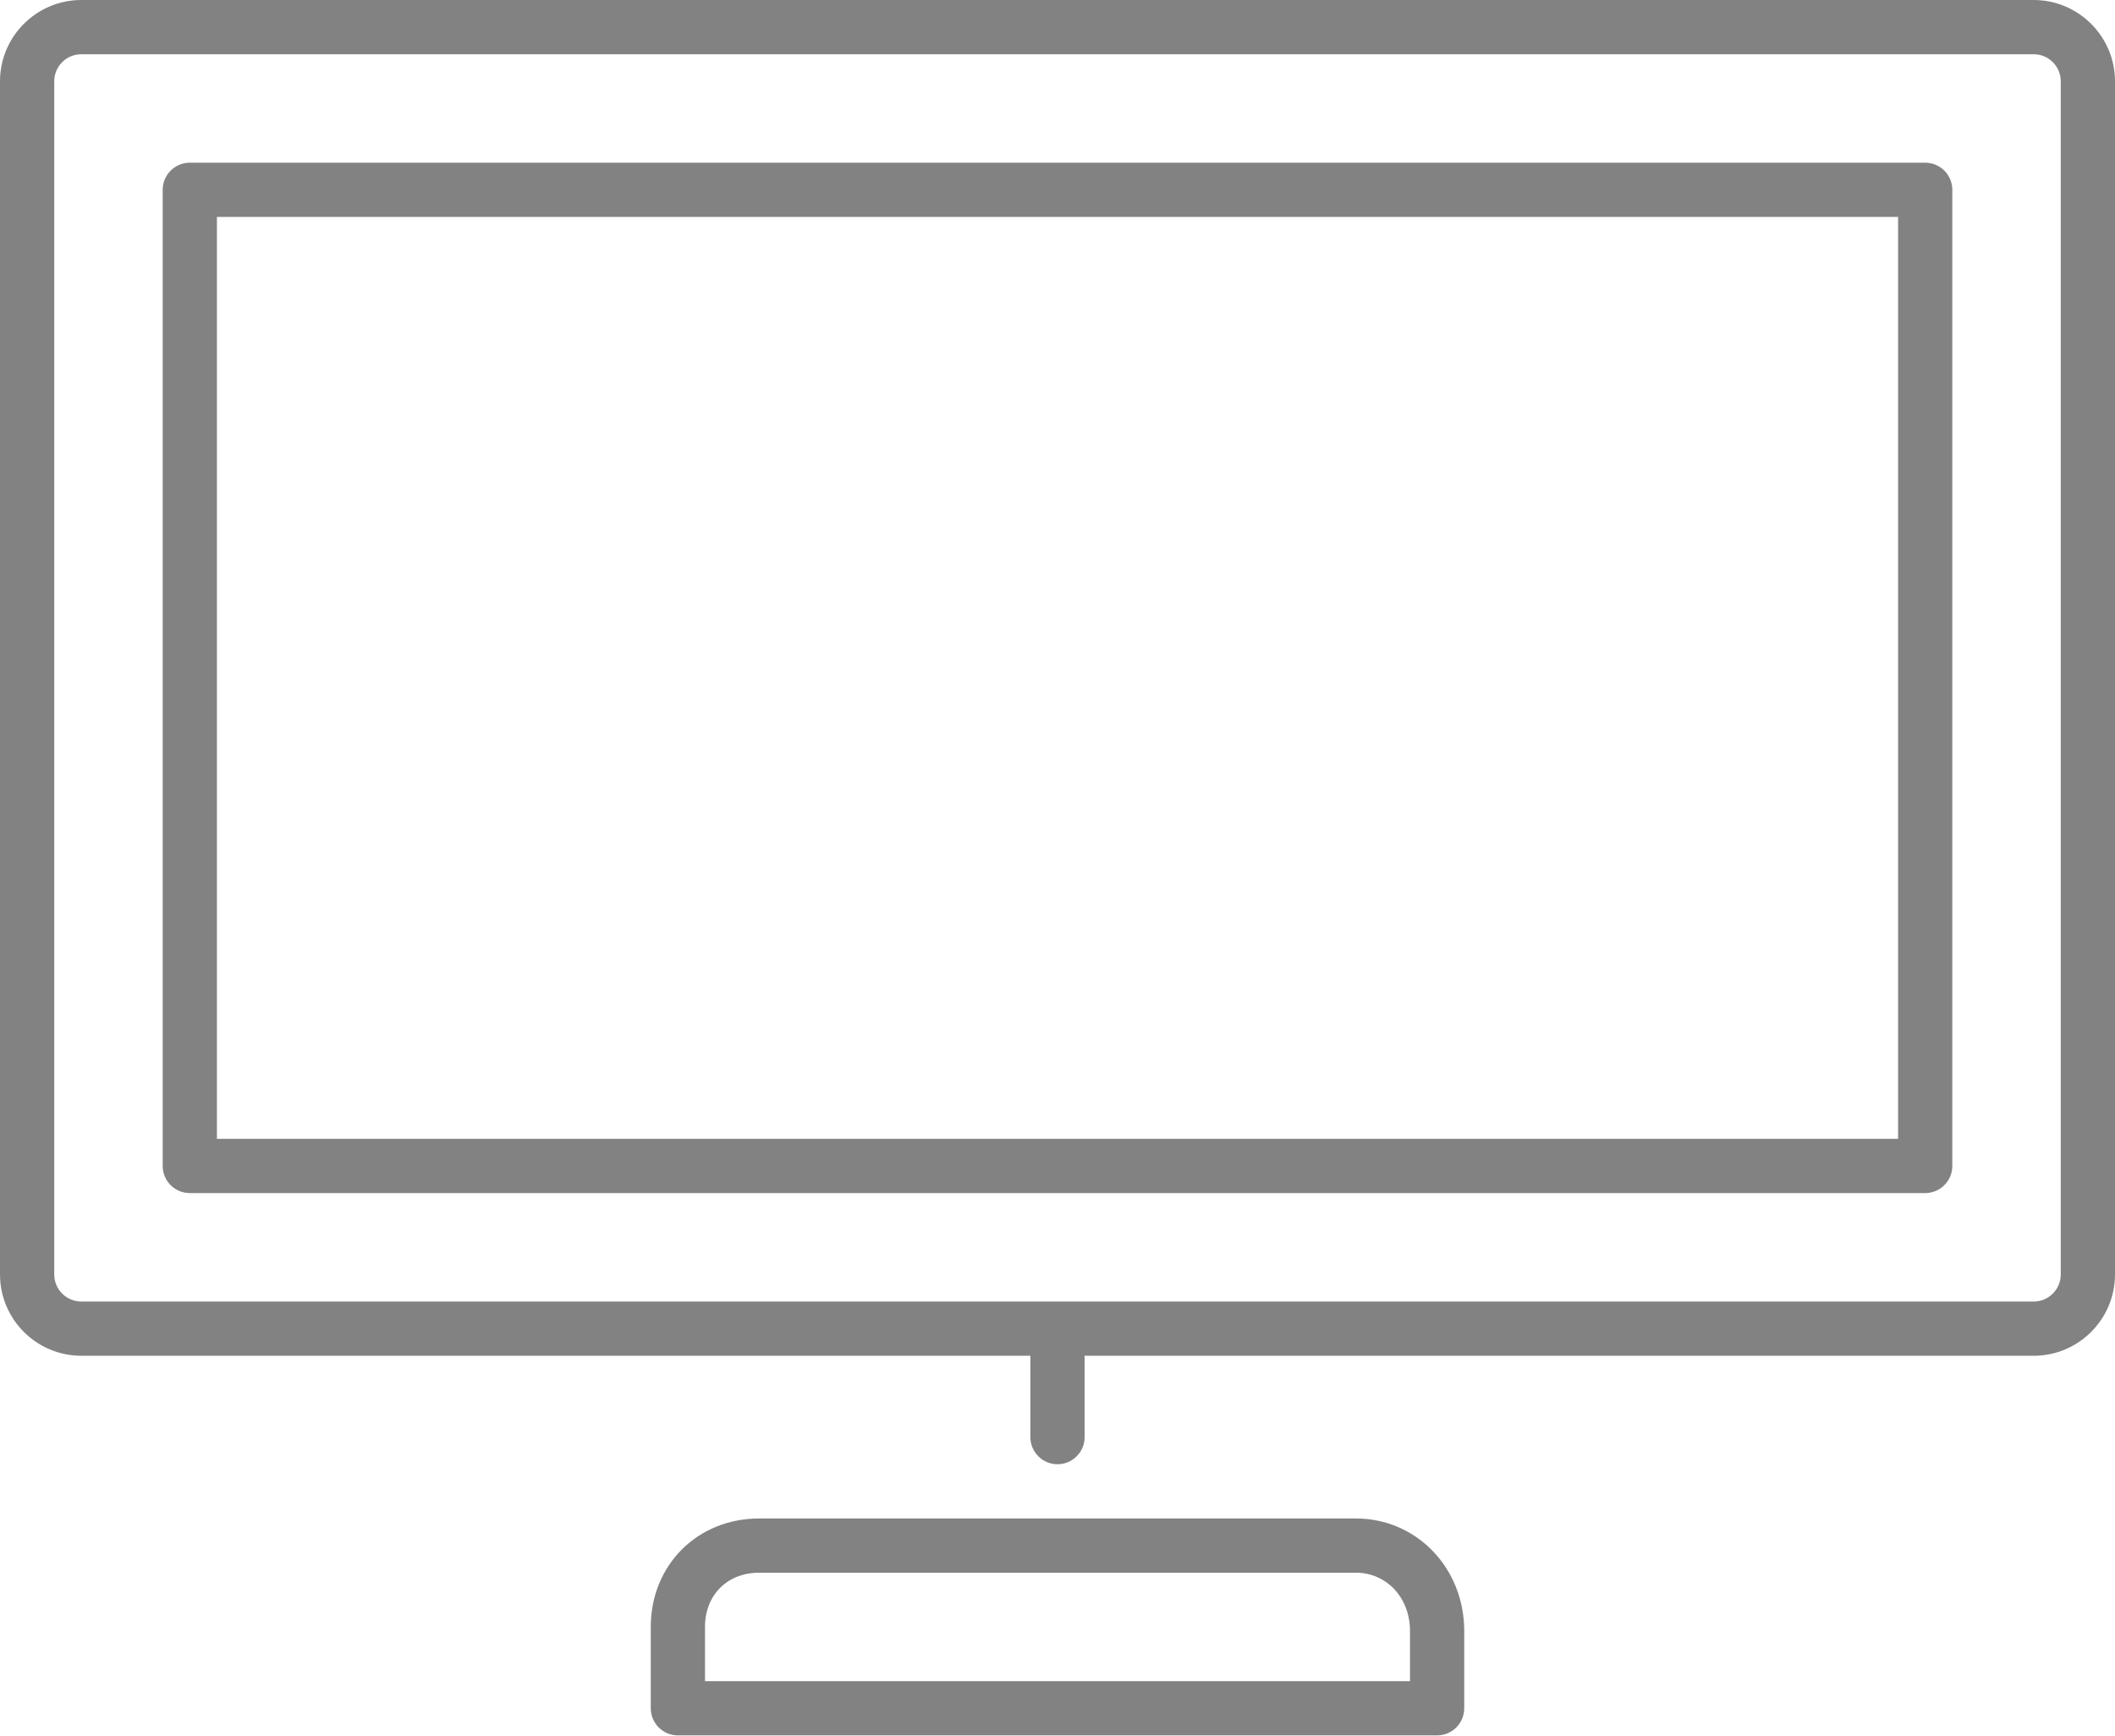
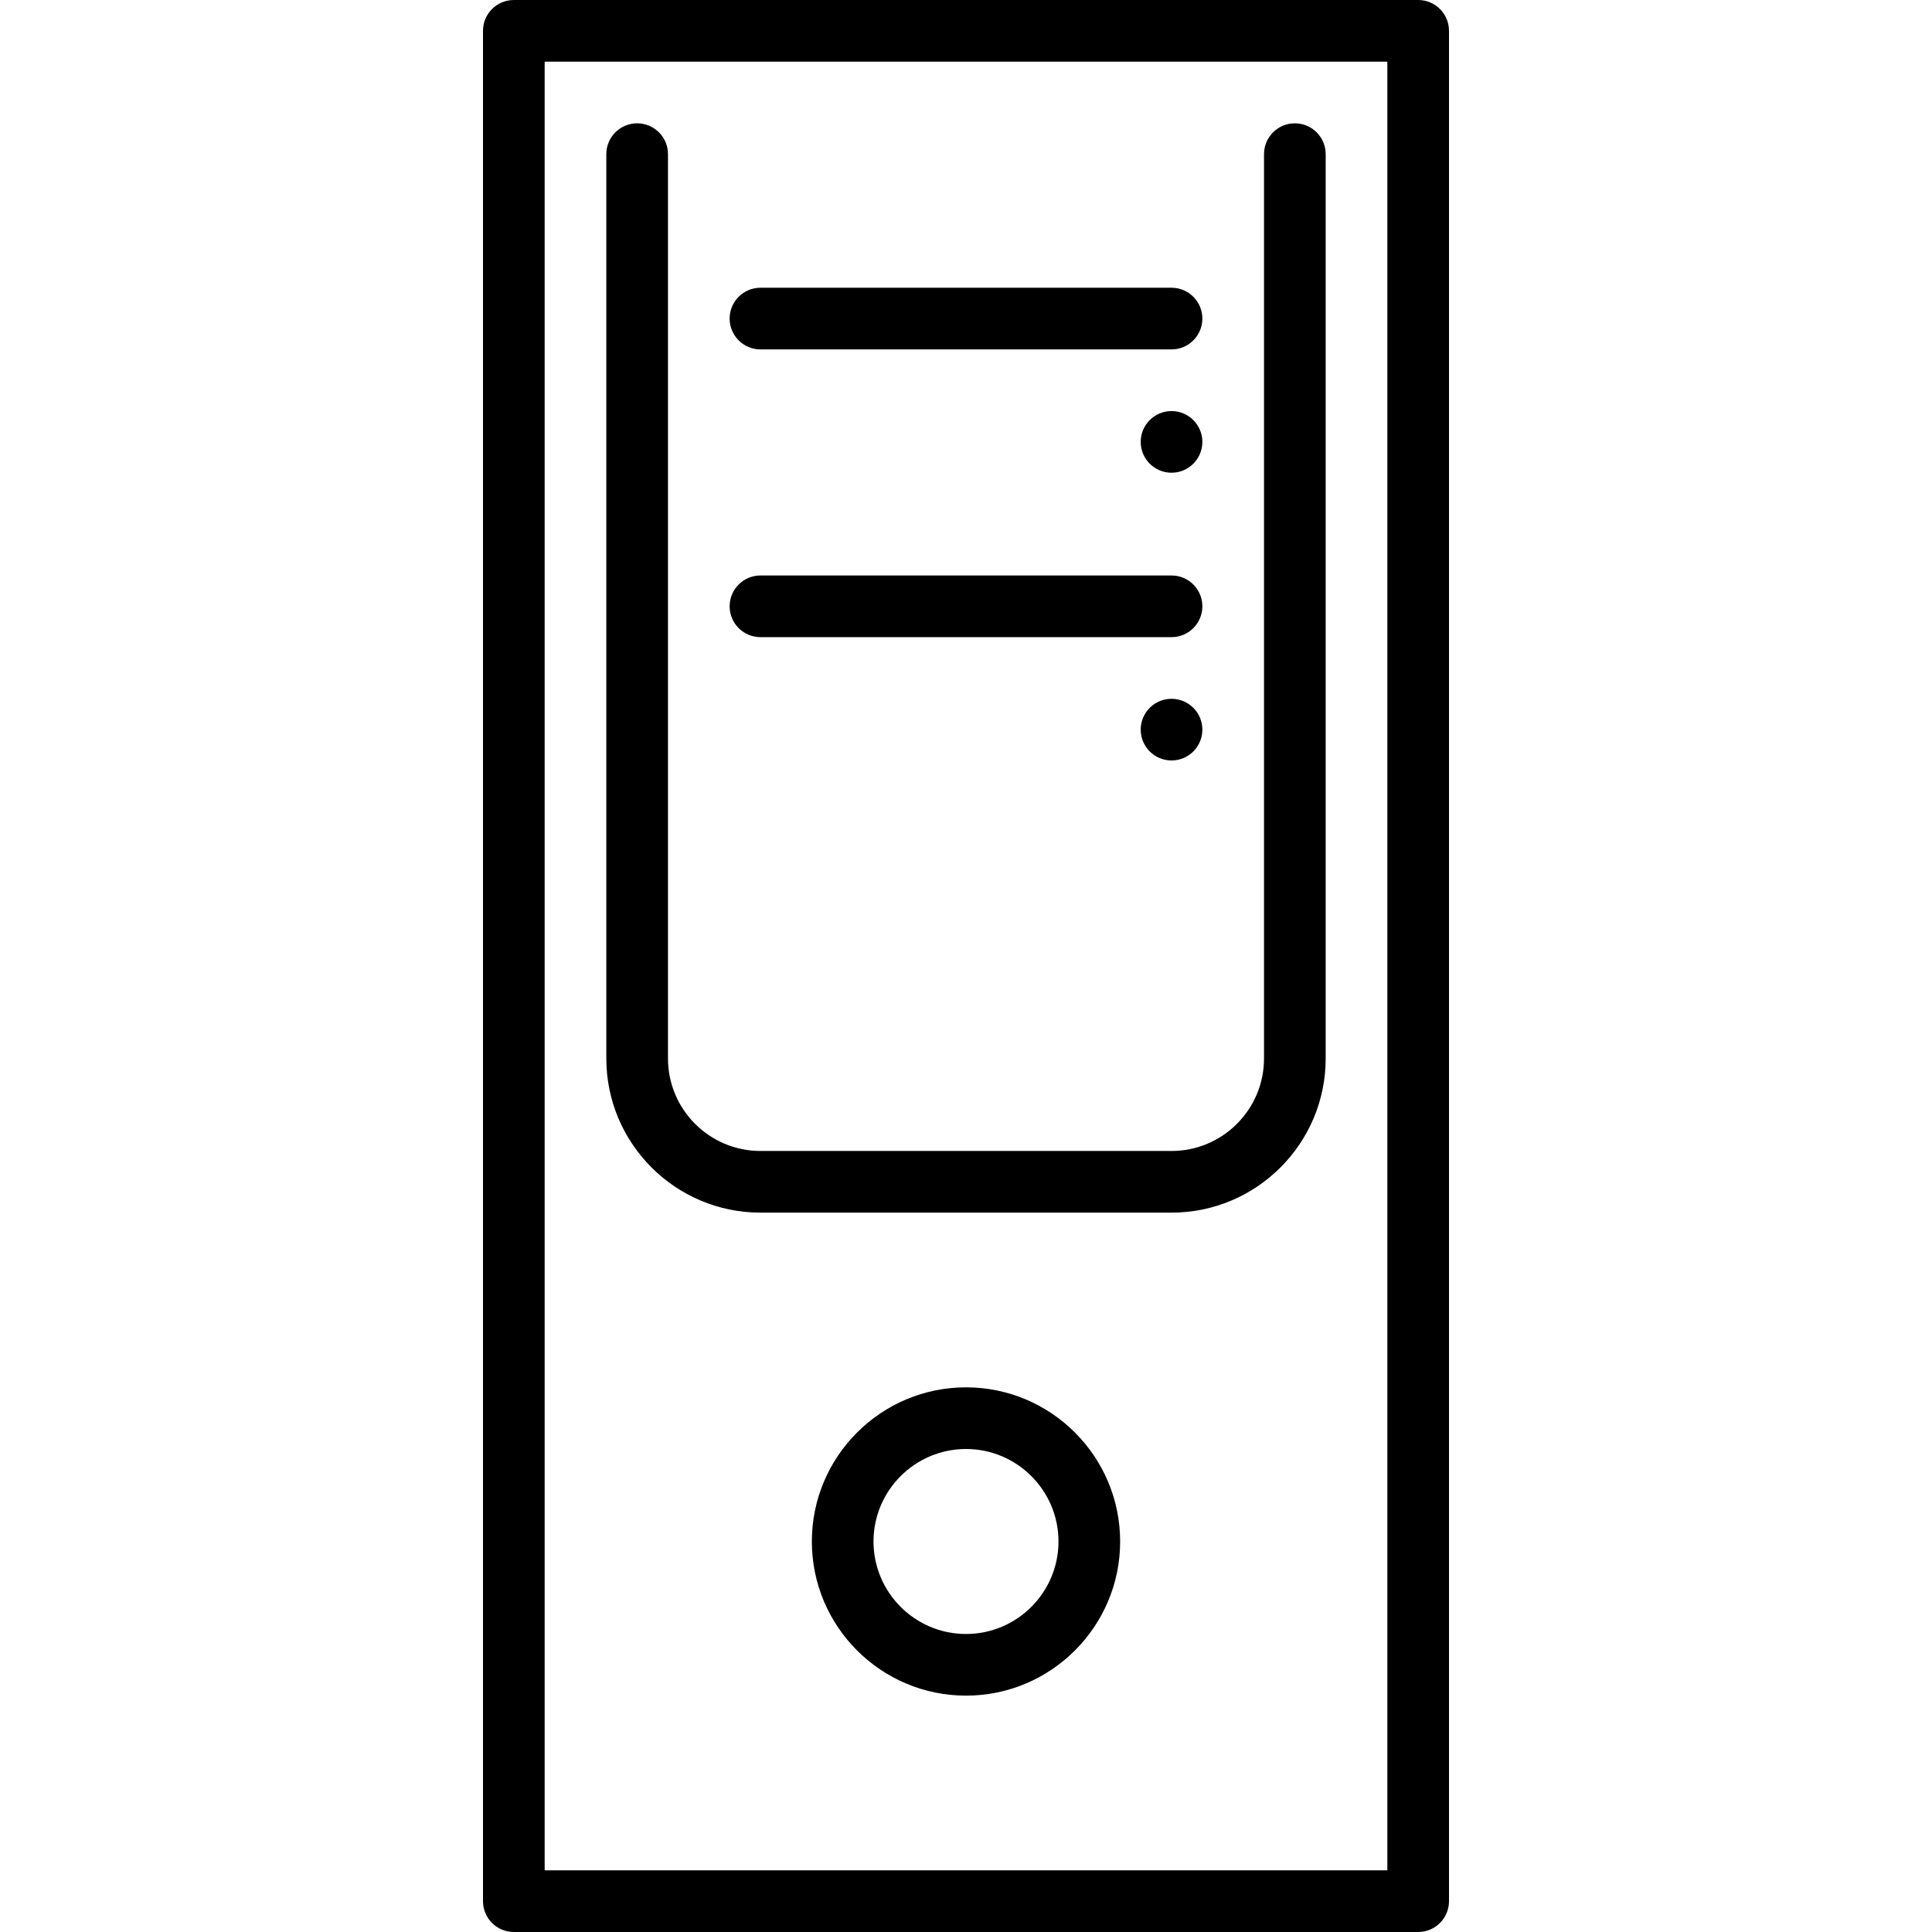
- <svg xmlns="http://www.w3.org/2000/svg" version="1.1" id="Layer_1" x="0px" y="0px" width="39px" height="32px" viewBox="0 0 39 32" enable-background="new 0 0 39 32" xml:space="preserve">
+ <svg xmlns="http://www.w3.org/2000/svg" version="1.1" id="Layer_1" x="0px" y="0px" viewBox="0 0 470 470" style="enable-background:new 0 0 470 470;" xml:space="preserve">
  <g>
-     <path fill="#828282" d="M1.5,25H19v1.5c0,0.276,0.224,0.5,0.5,0.5s0.5-0.224,0.5-0.5V25h17.5c0.827,0,1.5-0.673,1.5-1.5v-22   C39,0.673,38.327,0,37.5,0h-36C0.673,0,0,0.673,0,1.5v22C0,24.327,0.673,25,1.5,25z M1,1.5C1,1.224,1.224,1,1.5,1h36   C37.776,1,38,1.224,38,1.5v22c0,0.276-0.224,0.5-0.5,0.5h-36C1.224,24,1,23.776,1,23.5V1.5z" />
-     <path fill="#828282" d="M3.5,22h32c0.276,0,0.5-0.224,0.5-0.5v-18C36,3.224,35.776,3,35.5,3h-32C3.224,3,3,3.224,3,3.5v18   C3,21.776,3.224,22,3.5,22z M4,4h31v17H4V4z" />
-     <path fill="#828282" d="M14,28c-1.14,0-2,0.86-2,2v1.5c0,0.276,0.224,0.5,0.5,0.5h14c0.276,0,0.5-0.224,0.5-0.5v-1.425   C27,28.912,26.122,28,25,28H14z M26,30.075V31H13v-1c0-0.589,0.411-1,1-1h11C25.57,29,26,29.462,26,30.075z" />
+     <g>
+       <g>
+         <path d="M235,337.5c-20.678,0-37.5,16.823-37.5,37.5s16.822,37.5,37.5,37.5s37.5-16.823,37.5-37.5S255.678,337.5,235,337.5z      M235,397.5c-12.406,0-22.5-10.094-22.5-22.5s10.094-22.5,22.5-22.5s22.5,10.094,22.5,22.5S247.406,397.5,235,397.5z" />
+         <circle cx="285" cy="107.5" r="7.5" />
+         <circle cx="285" cy="177.5" r="7.5" />
+         <path d="M345,0H125c-4.143,0-7.5,3.358-7.5,7.5v455c0,4.142,3.357,7.5,7.5,7.5h220c4.143,0,7.5-3.358,7.5-7.5V7.5     C352.5,3.358,349.143,0,345,0z M337.5,455h-205V15h205V455z" />
+         <path d="M185,85h100c4.143,0,7.5-3.358,7.5-7.5c0-4.142-3.357-7.5-7.5-7.5H185c-4.143,0-7.5,3.358-7.5,7.5     C177.5,81.642,180.857,85,185,85z" />
+         <path d="M185,155h100c4.143,0,7.5-3.358,7.5-7.5c0-4.142-3.357-7.5-7.5-7.5H185c-4.143,0-7.5,3.358-7.5,7.5     C177.5,151.642,180.857,155,185,155z" />
+         <path d="M185,295h100c20.678,0,37.5-16.823,37.5-37.5v-220c0-4.142-3.357-7.5-7.5-7.5s-7.5,3.358-7.5,7.5v220     c0,12.406-10.094,22.5-22.5,22.5H185c-12.406,0-22.5-10.094-22.5-22.5v-220c0-4.142-3.357-7.5-7.5-7.5s-7.5,3.358-7.5,7.5v220     C147.5,278.177,164.322,295,185,295z" />
+       </g>
+     </g>
  </g>
+   <g>
+ </g>
+   <g>
+ </g>
+   <g>
+ </g>
+   <g>
+ </g>
+   <g>
+ </g>
+   <g>
+ </g>
+   <g>
+ </g>
+   <g>
+ </g>
+   <g>
+ </g>
+   <g>
+ </g>
+   <g>
+ </g>
+   <g>
+ </g>
+   <g>
+ </g>
+   <g>
+ </g>
+   <g>
+ </g>
</svg>
